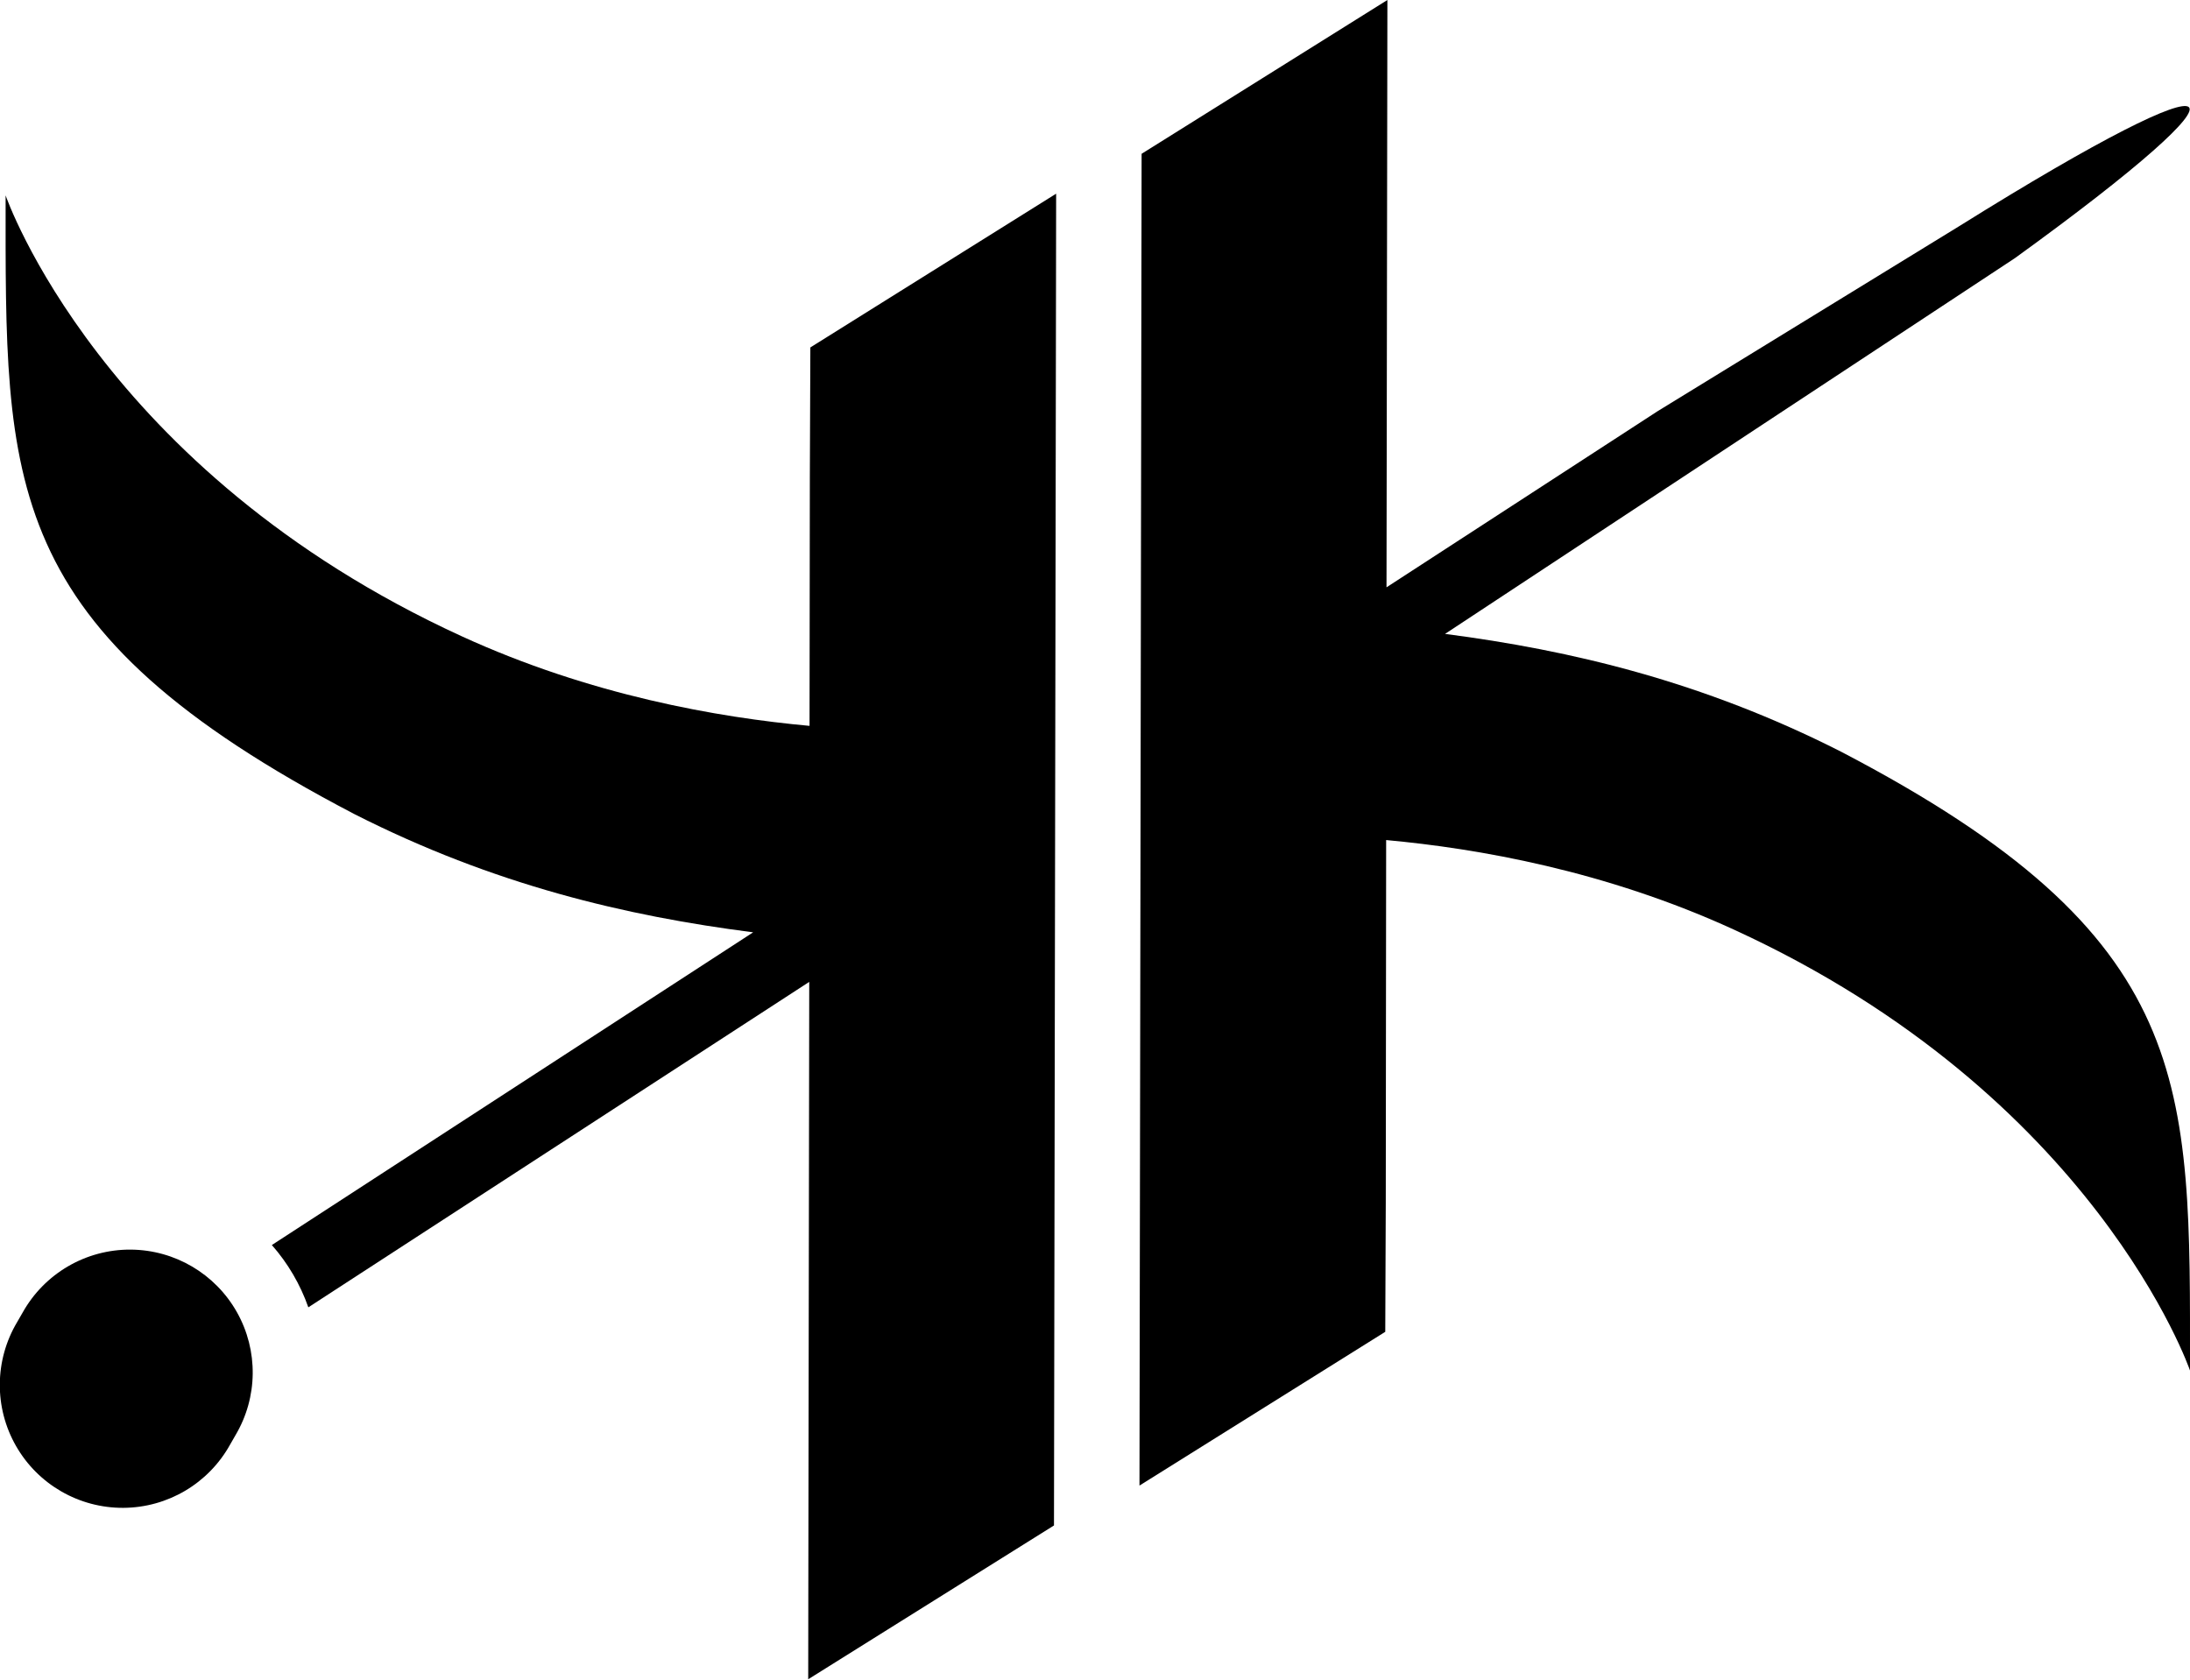
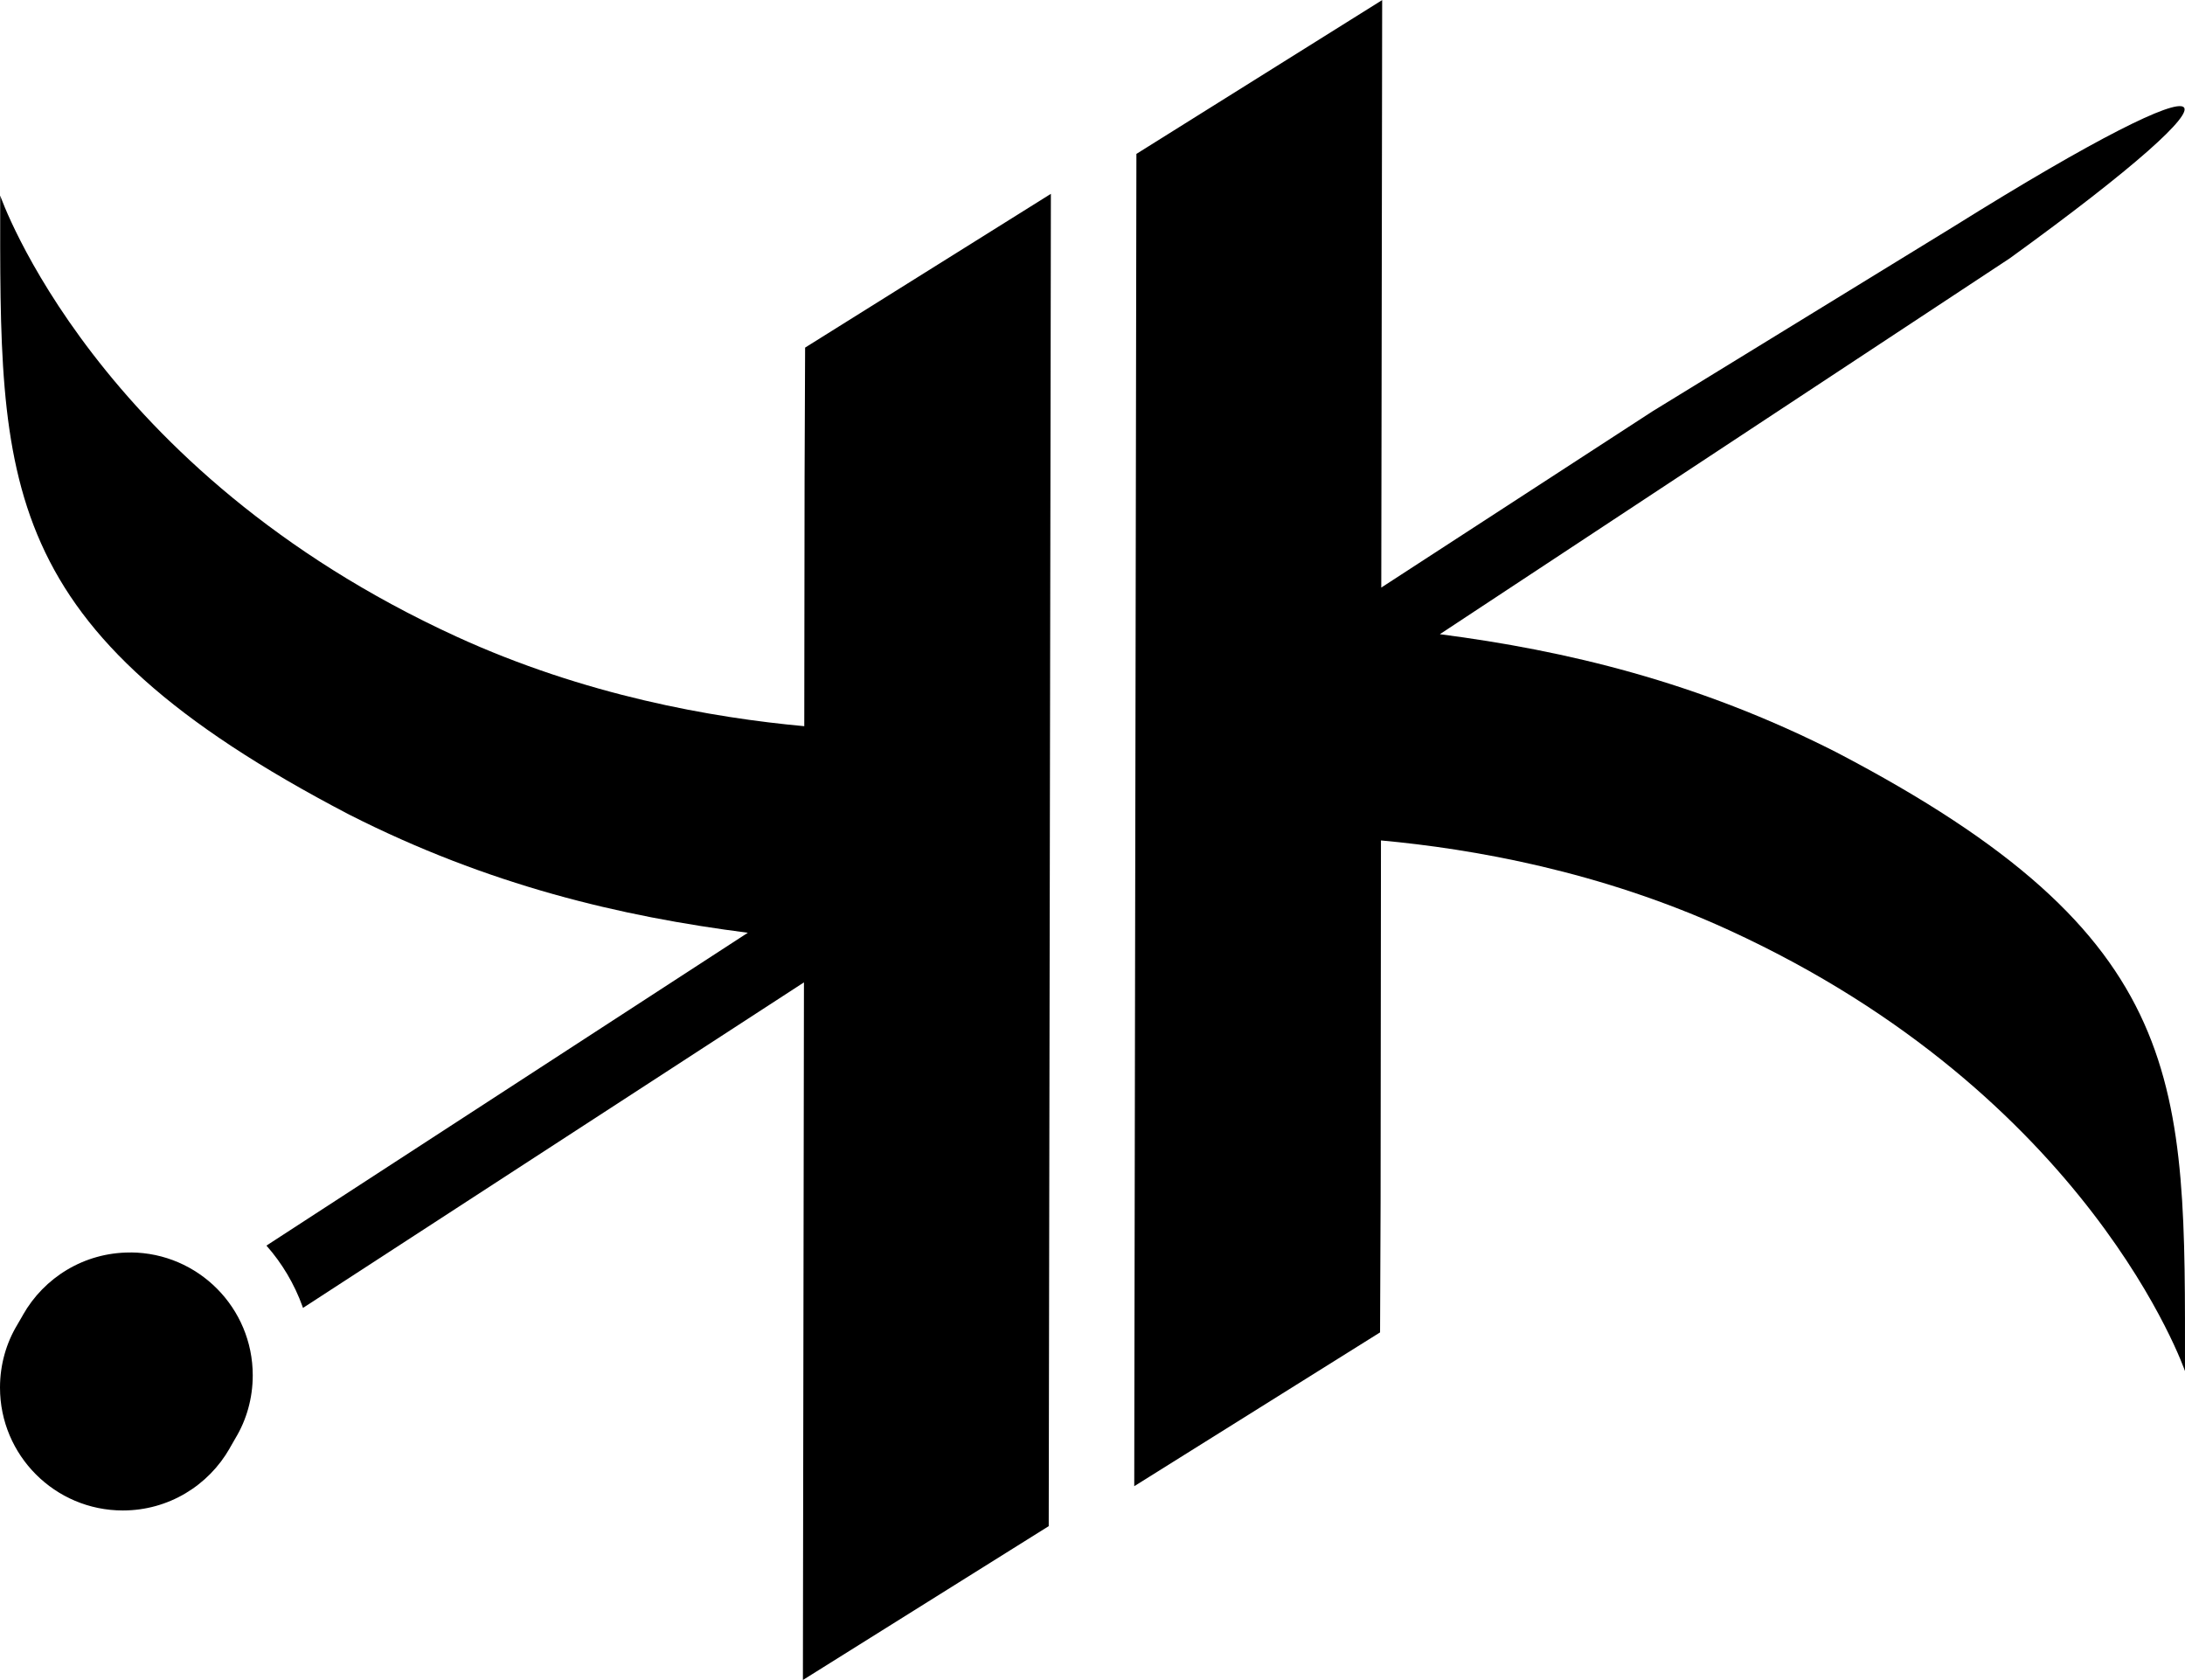
- <svg xmlns="http://www.w3.org/2000/svg" width="115.887" height="88.869" viewBox="0 0 115.887 88.869" id="svg7211" version="1.1">
-   <defs id="defs7213" />
-   <g id="layer1" transform="translate(-240.9605,-162.2134)">
-     <path style="color:#000000;font-style:normal;font-variant:normal;font-weight:normal;font-stretch:normal;font-size:medium;line-height:normal;font-family:sans-serif;text-indent:0;text-align:start;text-decoration:none;text-decoration-line:none;text-decoration-style:solid;text-decoration-color:#000000;letter-spacing:normal;word-spacing:normal;text-transform:none;direction:ltr;block-progression:tb;writing-mode:lr-tb;baseline-shift:baseline;text-anchor:start;white-space:normal;clip-rule:nonzero;display:inline;overflow:visible;visibility:visible;opacity:1;isolation:auto;mix-blend-mode:normal;color-interpolation:sRGB;color-interpolation-filters:linearRGB;solid-color:#000000;solid-opacity:1;fill:#000000;fill-opacity:1;fill-rule:evenodd;stroke:none;stroke-width:5;stroke-linecap:butt;stroke-linejoin:miter;stroke-miterlimit:4;stroke-dasharray:none;stroke-dashoffset:0;stroke-opacity:1;color-rendering:auto;image-rendering:auto;shape-rendering:auto;text-rendering:auto;enable-background:accumulate" d="M 55.887 10.25 L 42.881 18.387 L 42.854 25.254 L 42.838 38.414 C 37.991 37.97 31.231 36.792 24.418 33.666 C 5.297 24.893 0.297 10.34 0.297 10.34 C 0.297 25.6 -0.074 33.258 18.754 43.084 C 26.128 46.829 33.13 48.478 39.854 49.34 L 14.385 65.889 A 10.001 10.001 0 0 1 16.316 69.186 L 42.822 51.963 L 42.773 84.723 L 42.768 88.869 L 55.773 80.73 L 55.881 14.396 L 55.887 10.25 z " transform="translate(240.9605,162.2134)" id="path4167-7-9-1-6-6-9-6-6" />
-     <path style="color:#000000;font-style:normal;font-variant:normal;font-weight:normal;font-stretch:normal;font-size:medium;line-height:normal;font-family:sans-serif;text-indent:0;text-align:start;text-decoration:none;text-decoration-line:none;text-decoration-style:solid;text-decoration-color:#000000;letter-spacing:normal;word-spacing:normal;text-transform:none;direction:ltr;block-progression:tb;writing-mode:lr-tb;baseline-shift:baseline;text-anchor:start;white-space:normal;clip-rule:nonzero;display:inline;overflow:visible;visibility:visible;opacity:1;isolation:auto;mix-blend-mode:normal;color-interpolation:sRGB;color-interpolation-filters:linearRGB;solid-color:#000000;solid-opacity:1;fill:#000000;fill-opacity:1;fill-rule:evenodd;stroke:none;stroke-width:5;stroke-linecap:round;stroke-linejoin:miter;stroke-miterlimit:4;stroke-dasharray:none;stroke-dashoffset:0;stroke-opacity:1;color-rendering:auto;image-rendering:auto;shape-rendering:auto;text-rendering:auto;enable-background:accumulate" d="M 73.416 0 L 60.41 8.139 L 60.303 74.473 L 60.297 78.619 L 73.303 70.482 L 73.33 63.615 L 73.35 44.457 C 78.196 44.901 84.954 46.078 91.766 49.203 C 110.887 57.976 115.887 72.529 115.887 72.529 C 115.887 57.269 116.258 49.611 97.43 39.785 C 90.106 36.066 83.149 34.414 76.467 33.547 L 106.621 13.662 C 119.978 4 118.76 2.55 103.678 11.967 L 87.717 21.76 L 73.369 31.082 L 73.41 4.146 L 73.416 0 z " transform="translate(240.9605,162.2134)" id="path4167-7-2-6-7-0-8-0-3-2" />
-     <path style="color:#000000;font-style:normal;font-variant:normal;font-weight:normal;font-stretch:normal;font-size:medium;line-height:normal;font-family:sans-serif;text-indent:0;text-align:start;text-decoration:none;text-decoration-line:none;text-decoration-style:solid;text-decoration-color:#000000;letter-spacing:normal;word-spacing:normal;text-transform:none;direction:ltr;block-progression:tb;writing-mode:lr-tb;baseline-shift:baseline;text-anchor:start;white-space:normal;clip-rule:nonzero;display:inline;overflow:visible;visibility:visible;opacity:1;isolation:auto;mix-blend-mode:normal;color-interpolation:sRGB;color-interpolation-filters:linearRGB;solid-color:#000000;solid-opacity:1;fill:#000000;fill-opacity:1;fill-rule:evenodd;stroke:none;stroke-width:13;stroke-linecap:round;stroke-linejoin:miter;stroke-miterlimit:4;stroke-dasharray:none;stroke-dashoffset:0;stroke-opacity:1;color-rendering:auto;image-rendering:auto;shape-rendering:auto;text-rendering:auto;enable-background:accumulate" d="m 247.883,228.345 a 6.501,6.501 0 0 0 -5.727,3.336 l -0.291,0.504 a 6.501,6.501 0 1 0 11.266,6.488 l 0.289,-0.504 a 6.501,6.501 0 0 0 -5.537,-9.824 z" id="path4474-84-6-1-8-6-2-2" />
-   </g>
+ <svg xmlns="http://www.w3.org/2000/svg" version="1.1" width="500" height="384.4" viewBox="0 0 500 384.4" id="svg2">
+   <defs id="defs14" />
+   <path d="m 240.487,44.345 -56.251,35.19 -0.12,29.7 -0.072,56.924 c -20.965,-1.922 -50.196,-7.016 -79.667,-20.533 C 21.669,107.685 0.043,44.742 0.043,44.742 c 0,66.007 -1.61,99.131 79.824,141.625 31.898,16.195 62.174,23.332 91.261,27.056 L 60.968,285.005 c 3.556,4.013 6.392,8.758 8.266,13.961 l 0.096,0.3 114.641,-74.489 -0.216,141.686 -0.024,17.937 56.251,-35.202 0.469,-286.903 0.024,-17.937 z" id="path6" />
+   <path d="m 316.298,0.012 -56.251,35.202 -0.469,286.903 -0.024,17.937 56.251,-35.19 0.12,-29.7 0.084,-82.863 c 20.965,1.922 50.196,7.016 79.655,20.533 82.707,37.941 104.333,100.885 104.333,100.885 0,-66.007 1.61,-99.119 -79.836,-141.625 -31.682,-16.087 -61.766,-23.236 -90.673,-26.984 L 459.906,59.099 C 517.671,17.313 512.408,11.041 447.17,51.77 L 378.136,94.121 316.082,134.441 316.262,17.937 316.286,0 Z" id="path8" />
+   <path d="m 29.94,286.582 c -0.06,0 -0.132,0 -0.204,0 -10.501,0 -19.656,5.755 -24.485,14.285 l -0.072,0.144 -1.262,2.175 C 1.454,307.283 0,312.221 0,317.495 c 0,15.523 12.591,28.114 28.114,28.114 10.477,0 19.607,-5.731 24.449,-14.225 l 0.072,-0.144 1.249,-2.175 c 2.487,-4.109 3.953,-9.071 3.953,-14.381 0,-15.45 -12.471,-27.994 -27.885,-28.114 l -0.012,0 z" id="path10" />
</svg>
